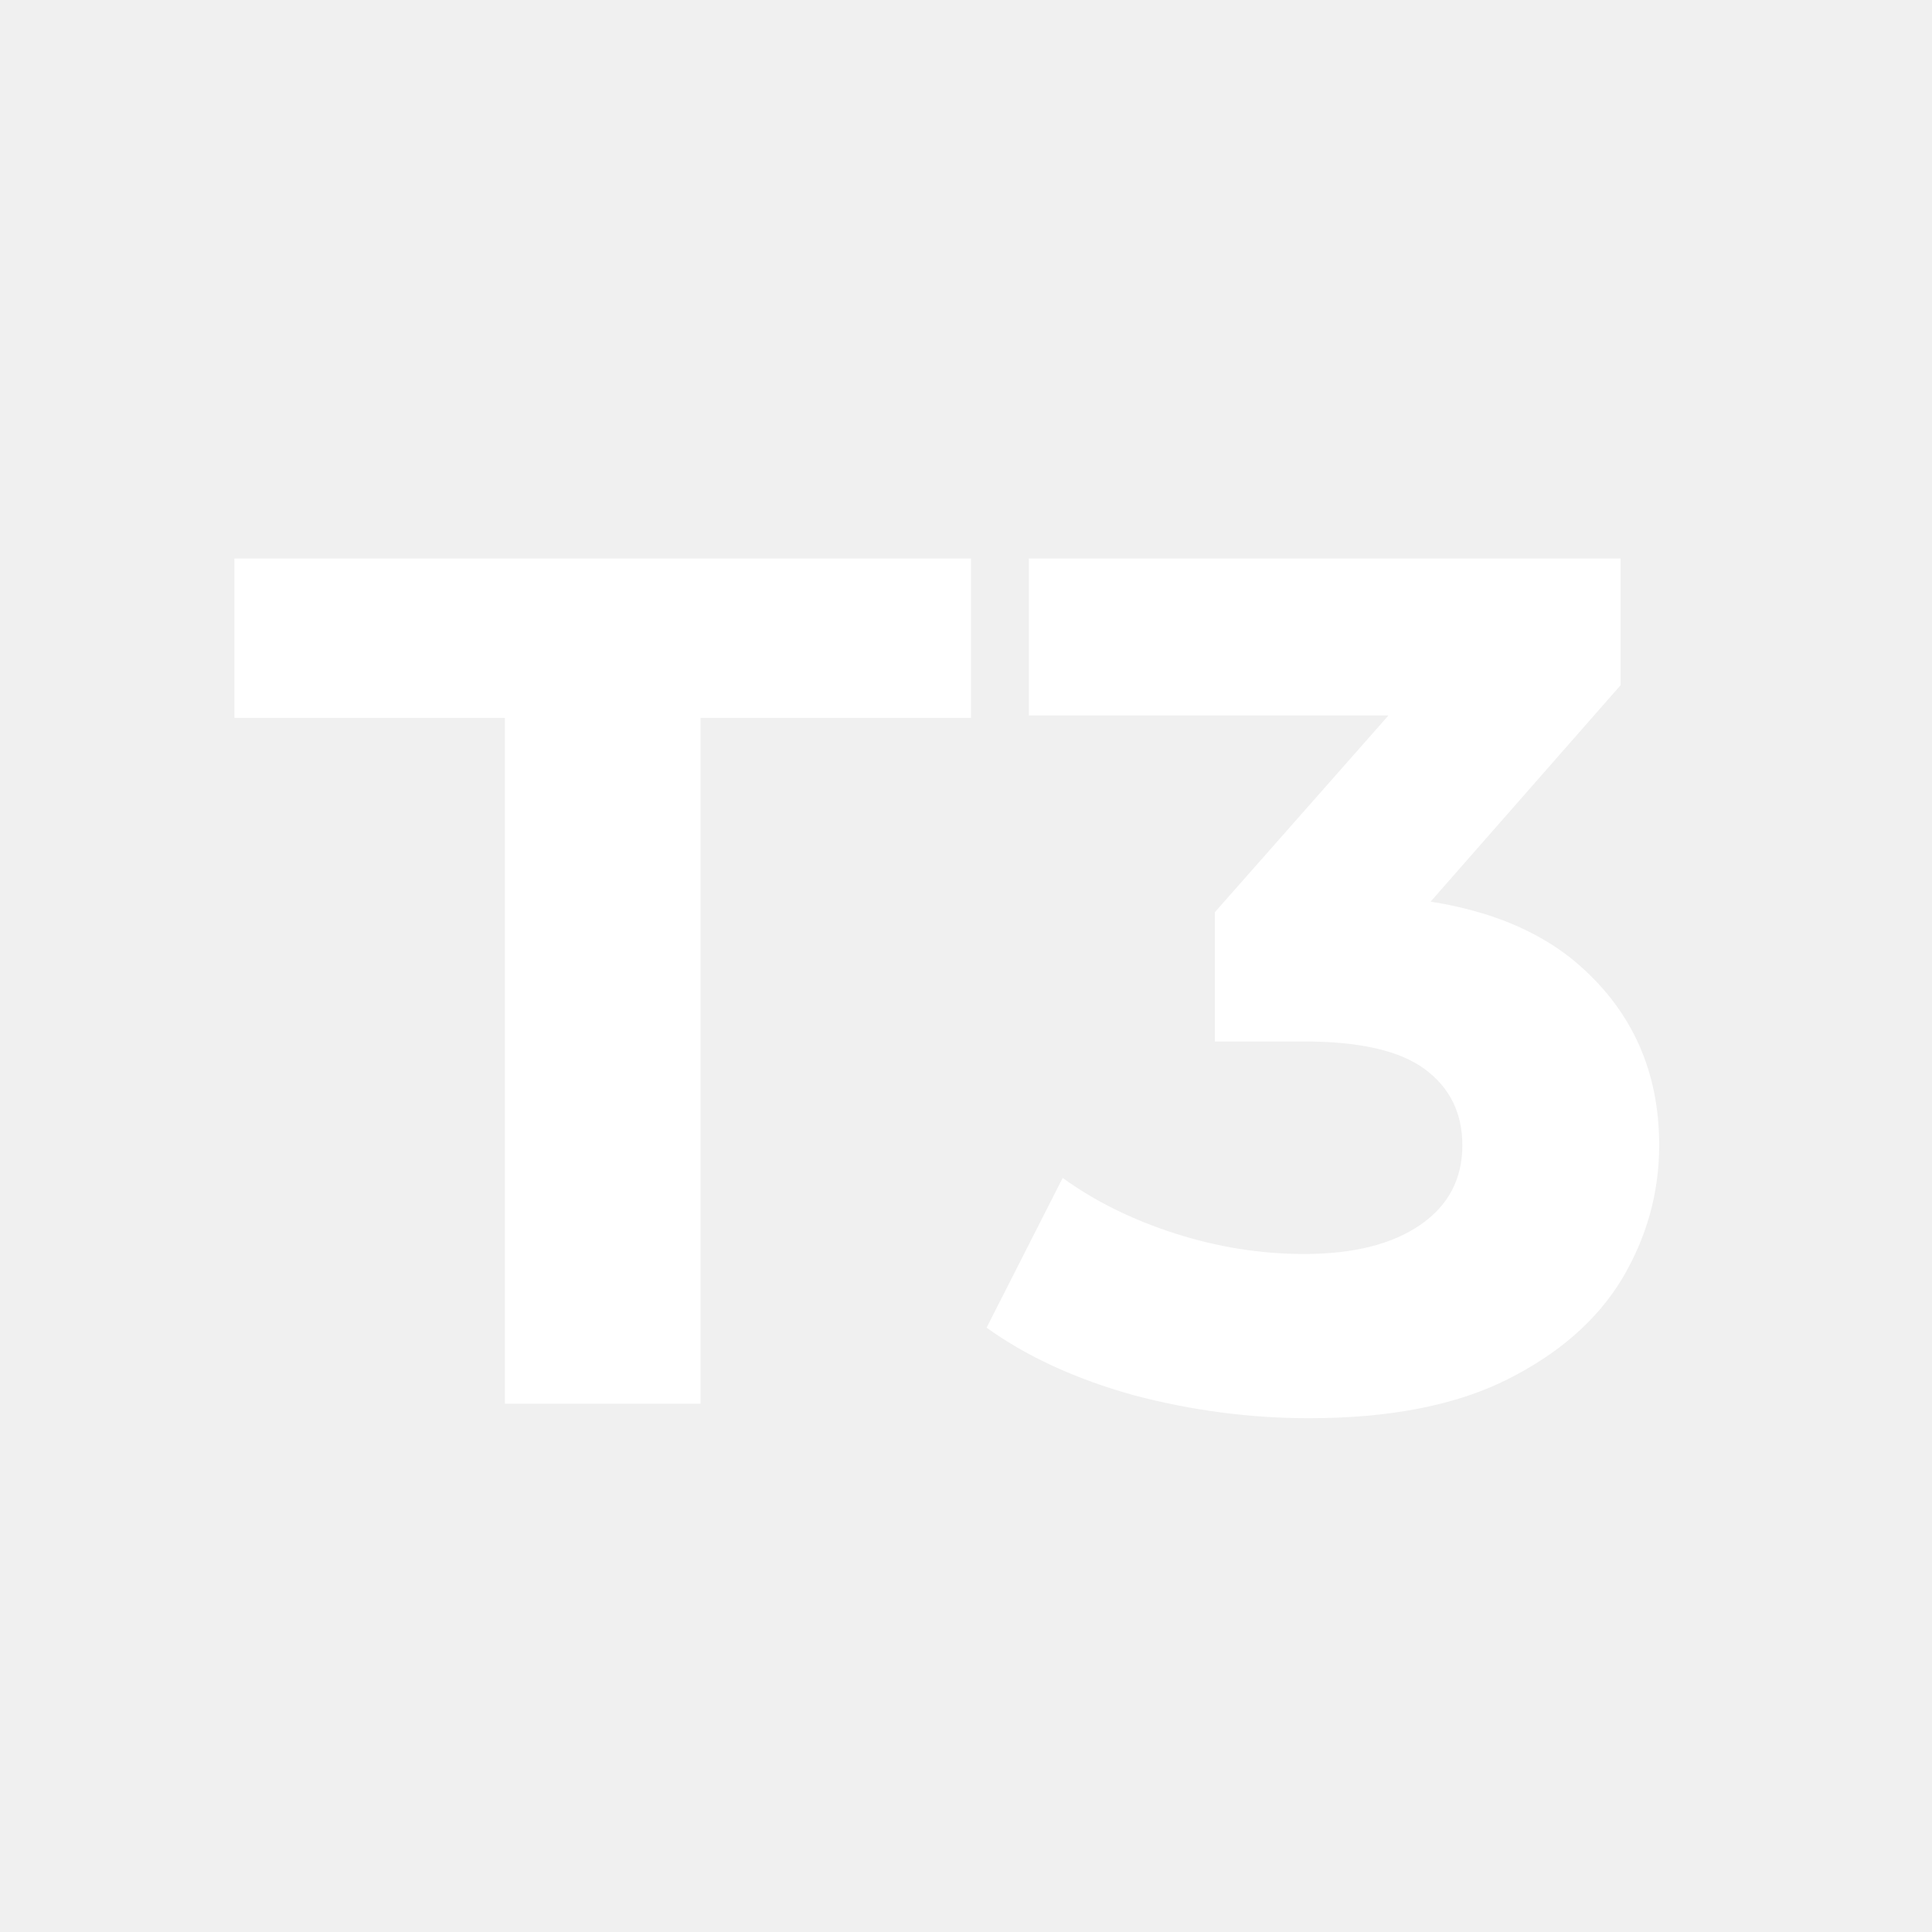
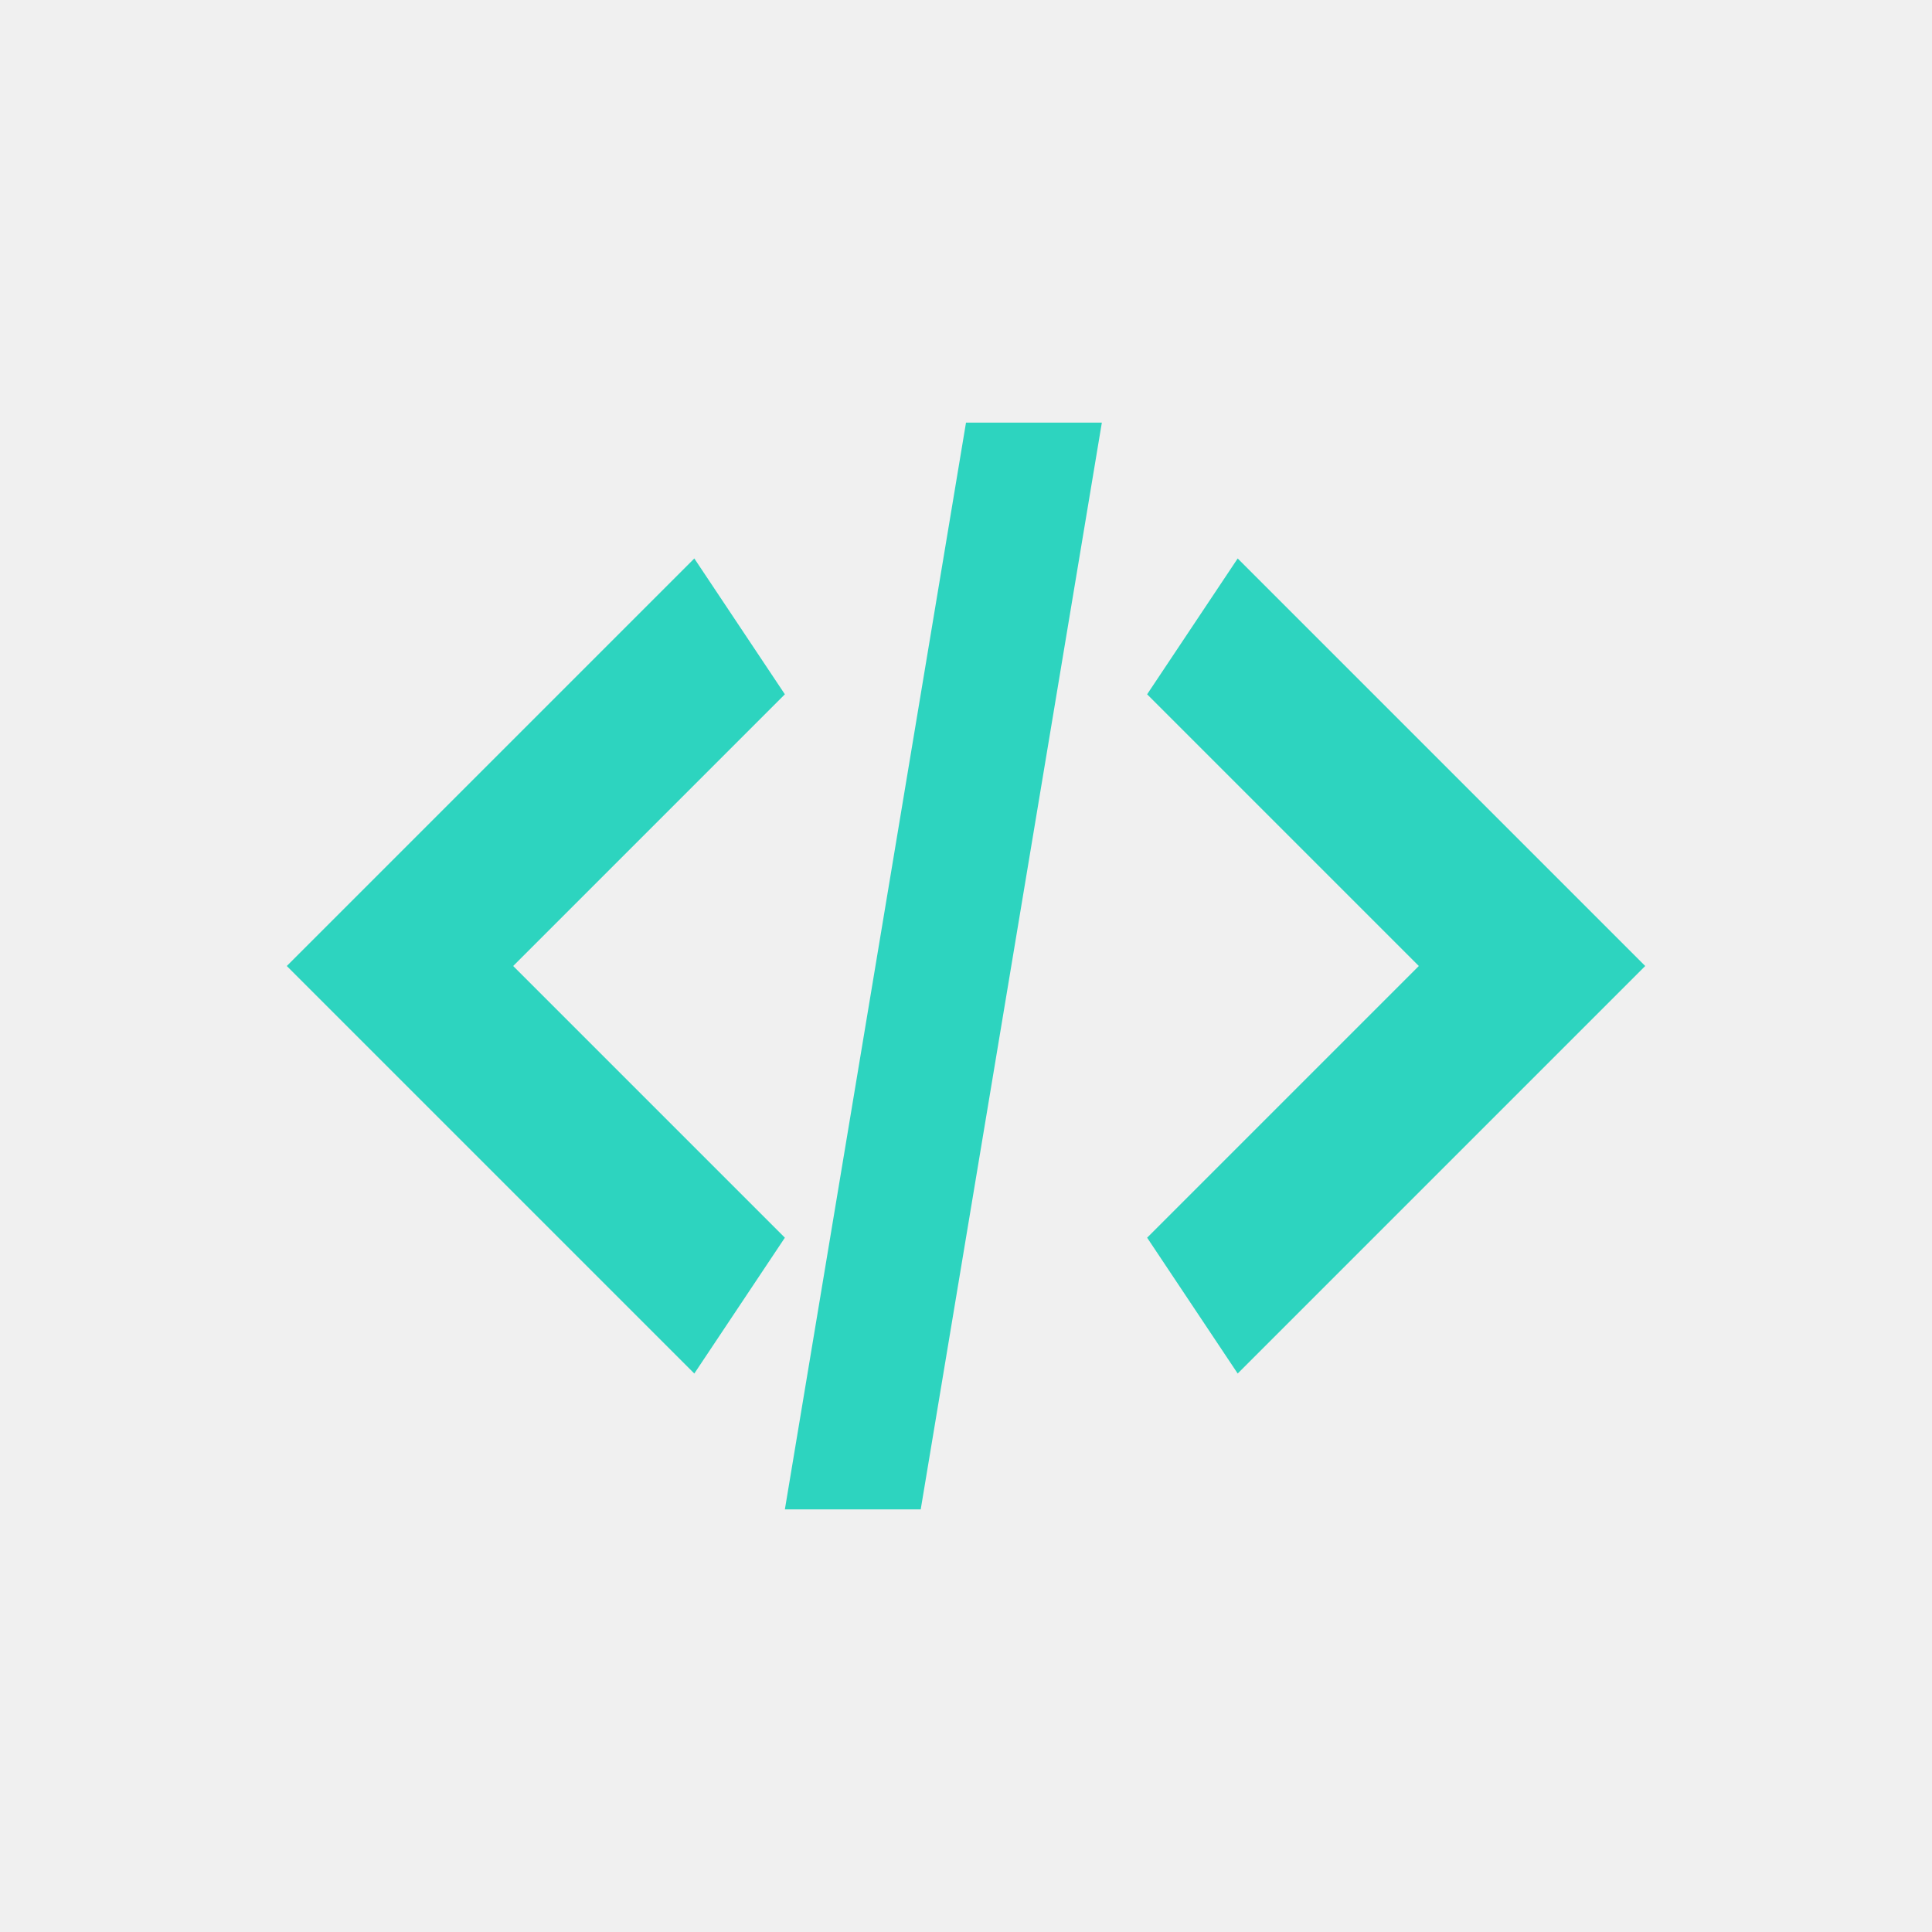
<svg xmlns="http://www.w3.org/2000/svg" width="128" height="128" viewBox="0 0 128 128" fill="none">
-   <path d="M33.451 93V47.56H15.531V37H64.331V47.56H46.411V93H33.451ZM86.725 93.96C82.832 93.96 78.965 93.453 75.125 92.44C71.285 91.373 68.032 89.88 65.365 87.96L70.405 78.04C72.539 79.587 75.019 80.813 77.845 81.72C80.672 82.627 83.525 83.08 86.405 83.08C89.659 83.08 92.219 82.44 94.085 81.16C95.952 79.88 96.885 78.12 96.885 75.88C96.885 73.747 96.059 72.067 94.405 70.84C92.752 69.613 90.085 69 86.405 69H80.485V60.44L96.085 42.76L97.525 47.4H68.165V37H107.365V45.4L91.845 63.08L85.285 59.32H89.045C95.925 59.32 101.125 60.867 104.645 63.96C108.165 67.053 109.925 71.027 109.925 75.88C109.925 79.027 109.099 81.987 107.445 84.76C105.792 87.48 103.259 89.693 99.845 91.4C96.432 93.107 92.059 93.96 86.725 93.96Z" fill="white" />
+   <path d="M10 7 1 16l9 9 2-3-6-6 6-6Zm12 0-2 3 6 6-6 6 2 3 9-9ZM19 4h-3l-4 24h3Z" transform="translate(16 16) scale(3)" fill="#2dd4bf" />
</svg>
